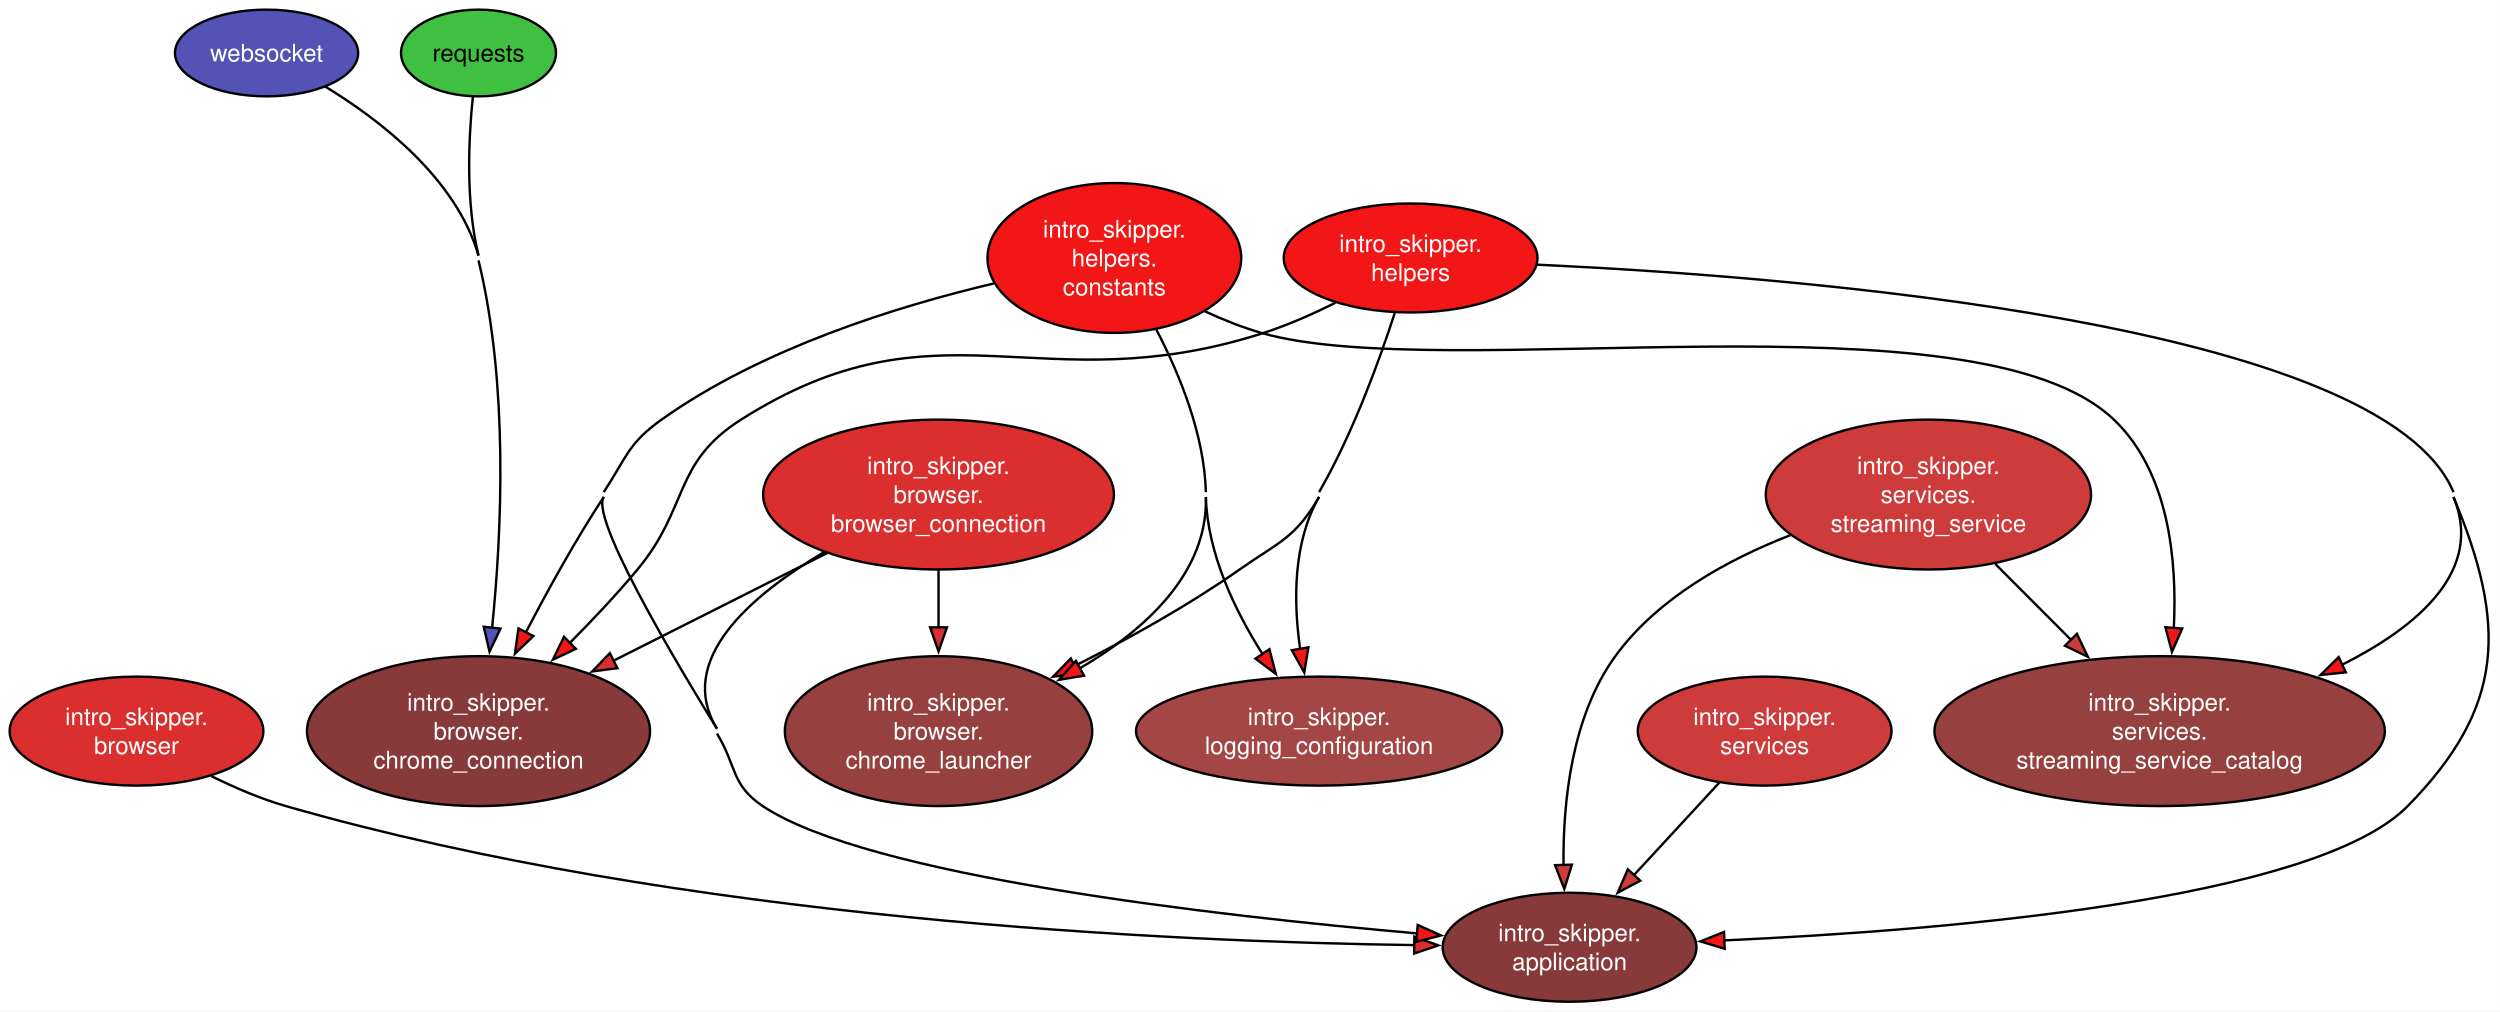
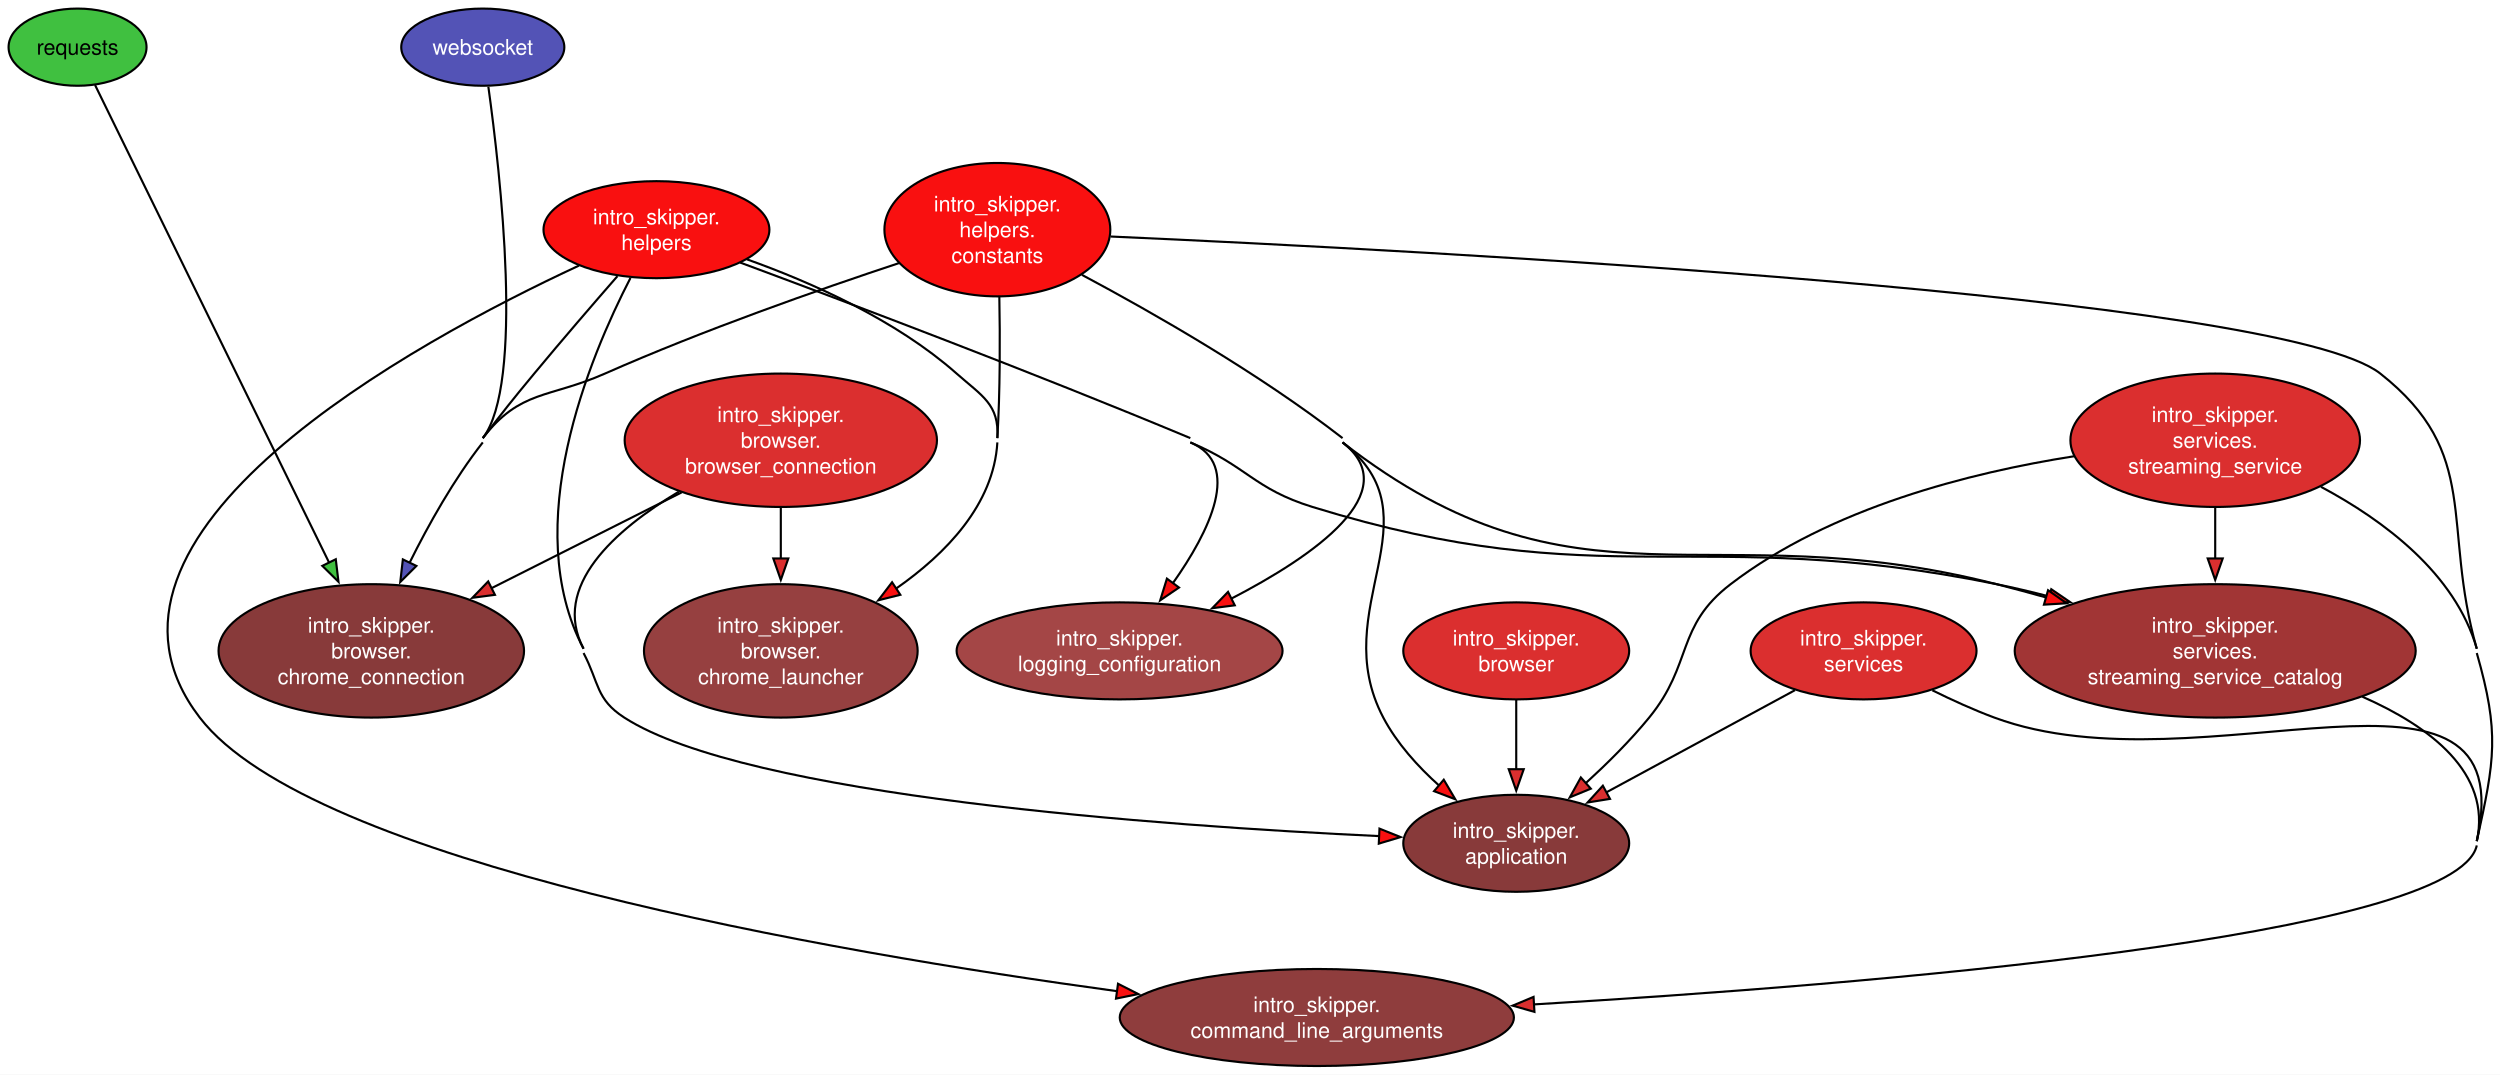
- <svg xmlns="http://www.w3.org/2000/svg" width="1038pt" height="420pt" viewBox="0.00 0.00 1038.00 420.00">
-   <g id="graph0" class="graph" transform="scale(1 1) rotate(0) translate(4 415.93)">
+ <svg xmlns="http://www.w3.org/2000/svg" width="1166pt" height="501pt" viewBox="0.00 0.00 1166.00 501.00">
+   <g id="graph0" class="graph" transform="scale(1 1) rotate(0) translate(4 497.19)">
    <style>.edge&gt;path:hover{stroke-width:8}</style>
-     <polygon fill="white" stroke="none" points="-4,4 -4,-415.93 1033.92,-415.93 1033.92,4 -4,4" />
+     <polygon fill="white" stroke="none" points="-4,4 -4,-497.19 1162.48,-497.19 1162.48,4 -4,4" />
    <g id="node1" class="node">
      <style>.edge&gt;path:hover{stroke-width:8}</style>
-       <ellipse fill="#883a3a" stroke="black" cx="647.68" cy="-22.63" rx="52.68" ry="22.63" />
-       <text xml:space="preserve" text-anchor="middle" x="647.68" y="-25.13" font-family="Helvetica,sans-Serif" font-size="10.00" fill="#ffffff">intro_skipper.</text>
-       <text xml:space="preserve" text-anchor="middle" x="647.68" y="-13.13" font-family="Helvetica,sans-Serif" font-size="10.00" fill="#ffffff">application</text>
+       <ellipse fill="#883a3a" stroke="black" cx="703.17" cy="-103.88" rx="52.68" ry="22.63" />
+       <text xml:space="preserve" text-anchor="middle" x="703.17" y="-106.38" font-family="Helvetica,sans-Serif" font-size="10.00" fill="#ffffff">intro_skipper.</text>
+       <text xml:space="preserve" text-anchor="middle" x="703.17" y="-94.38" font-family="Helvetica,sans-Serif" font-size="10.00" fill="#ffffff">application</text>
    </g>
    <g id="node2" class="node">
      <style>.edge&gt;path:hover{stroke-width:8}</style>
-       <ellipse fill="#db2f2f" stroke="black" cx="52.68" cy="-112.37" rx="52.68" ry="22.63" />
-       <text xml:space="preserve" text-anchor="middle" x="52.68" y="-114.87" font-family="Helvetica,sans-Serif" font-size="10.00" fill="#ffffff">intro_skipper.</text>
-       <text xml:space="preserve" text-anchor="middle" x="52.68" y="-102.87" font-family="Helvetica,sans-Serif" font-size="10.00" fill="#ffffff">browser</text>
+       <ellipse fill="#db2f2f" stroke="black" cx="703.17" cy="-193.62" rx="52.68" ry="22.63" />
+       <text xml:space="preserve" text-anchor="middle" x="703.17" y="-196.12" font-family="Helvetica,sans-Serif" font-size="10.00" fill="#ffffff">intro_skipper.</text>
+       <text xml:space="preserve" text-anchor="middle" x="703.17" y="-184.12" font-family="Helvetica,sans-Serif" font-size="10.00" fill="#ffffff">browser</text>
    </g>
    <g id="edge1" class="edge">
      <style>.edge&gt;path:hover{stroke-width:8}</style>
-       <path fill="none" stroke="black" d="M83.7,-93.71C93.35,-88.94 104.21,-84.26 114.68,-81.25 278.98,-34.03 481.88,-24.9 583.43,-23.52" />
-       <polygon fill="#db2f2f" stroke="black" points="583.23,-27.02 593.19,-23.41 583.15,-20.02 583.23,-27.02" />
+       <path fill="none" stroke="black" d="M703.17,-170.93C703.17,-161.1 703.17,-149.24 703.17,-138.3" />
+       <polygon fill="#db2f2f" stroke="black" points="706.67,-138.44 703.17,-128.44 699.67,-138.44 706.67,-138.44" />
    </g>
    <g id="node3" class="node">
      <style>.edge&gt;path:hover{stroke-width:8}</style>
-       <ellipse fill="#db2f2f" stroke="black" cx="385.68" cy="-210.59" rx="72.83" ry="31.11" />
-       <text xml:space="preserve" text-anchor="middle" x="385.68" y="-219.09" font-family="Helvetica,sans-Serif" font-size="10.00" fill="#ffffff">intro_skipper.</text>
-       <text xml:space="preserve" text-anchor="middle" x="385.68" y="-207.09" font-family="Helvetica,sans-Serif" font-size="10.00" fill="#ffffff">browser.</text>
-       <text xml:space="preserve" text-anchor="middle" x="385.68" y="-195.09" font-family="Helvetica,sans-Serif" font-size="10.00" fill="#ffffff">browser_connection</text>
+       <ellipse fill="#db2f2f" stroke="black" cx="360.17" cy="-291.85" rx="72.83" ry="31.11" />
+       <text xml:space="preserve" text-anchor="middle" x="360.17" y="-300.35" font-family="Helvetica,sans-Serif" font-size="10.00" fill="#ffffff">intro_skipper.</text>
+       <text xml:space="preserve" text-anchor="middle" x="360.17" y="-288.35" font-family="Helvetica,sans-Serif" font-size="10.00" fill="#ffffff">browser.</text>
+       <text xml:space="preserve" text-anchor="middle" x="360.17" y="-276.35" font-family="Helvetica,sans-Serif" font-size="10.00" fill="#ffffff">browser_connection</text>
    </g>
    <g id="edge2" class="edge">
      <style>.edge&gt;path:hover{stroke-width:8}</style>
-       <path fill="none" stroke="black" d="M338.29,-186.76C307.6,-168.66 276.32,-141.76 293.68,-113.37" />
+       <path fill="none" stroke="black" d="M312.61,-267.88C282.88,-250.1 252.91,-223.68 268.17,-194.62" />
    </g>
    <g id="node4" class="node">
      <style>.edge&gt;path:hover{stroke-width:8}</style>
-       <ellipse fill="#883a3a" stroke="black" cx="194.68" cy="-112.37" rx="71.24" ry="31.11" />
-       <text xml:space="preserve" text-anchor="middle" x="194.68" y="-120.87" font-family="Helvetica,sans-Serif" font-size="10.00" fill="#ffffff">intro_skipper.</text>
-       <text xml:space="preserve" text-anchor="middle" x="194.68" y="-108.87" font-family="Helvetica,sans-Serif" font-size="10.00" fill="#ffffff">browser.</text>
-       <text xml:space="preserve" text-anchor="middle" x="194.68" y="-96.87" font-family="Helvetica,sans-Serif" font-size="10.00" fill="#ffffff">chrome_connection</text>
+       <ellipse fill="#883a3a" stroke="black" cx="169.17" cy="-193.62" rx="71.24" ry="31.11" />
+       <text xml:space="preserve" text-anchor="middle" x="169.17" y="-202.12" font-family="Helvetica,sans-Serif" font-size="10.00" fill="#ffffff">intro_skipper.</text>
+       <text xml:space="preserve" text-anchor="middle" x="169.17" y="-190.12" font-family="Helvetica,sans-Serif" font-size="10.00" fill="#ffffff">browser.</text>
+       <text xml:space="preserve" text-anchor="middle" x="169.17" y="-178.12" font-family="Helvetica,sans-Serif" font-size="10.00" fill="#ffffff">chrome_connection</text>
    </g>
    <g id="edge3" class="edge">
      <style>.edge&gt;path:hover{stroke-width:8}</style>
-       <path fill="none" stroke="black" d="M339.44,-186.3C312.7,-172.83 278.85,-155.77 250.62,-141.55" />
-       <polygon fill="#db2f2f" stroke="black" points="252.35,-138.5 241.84,-137.13 249.2,-144.75 252.35,-138.5" />
+       <path fill="none" stroke="black" d="M313.94,-267.55C287.19,-254.08 253.35,-237.03 225.11,-222.8" />
+       <polygon fill="#db2f2f" stroke="black" points="226.84,-219.76 216.33,-218.38 223.69,-226.01 226.84,-219.76" />
    </g>
    <g id="node5" class="node">
      <style>.edge&gt;path:hover{stroke-width:8}</style>
-       <ellipse fill="#964040" stroke="black" cx="385.68" cy="-112.37" rx="63.82" ry="31.11" />
-       <text xml:space="preserve" text-anchor="middle" x="385.68" y="-120.87" font-family="Helvetica,sans-Serif" font-size="10.00" fill="#ffffff">intro_skipper.</text>
-       <text xml:space="preserve" text-anchor="middle" x="385.68" y="-108.87" font-family="Helvetica,sans-Serif" font-size="10.00" fill="#ffffff">browser.</text>
-       <text xml:space="preserve" text-anchor="middle" x="385.68" y="-96.87" font-family="Helvetica,sans-Serif" font-size="10.00" fill="#ffffff">chrome_launcher</text>
+       <ellipse fill="#964040" stroke="black" cx="360.17" cy="-193.62" rx="63.82" ry="31.11" />
+       <text xml:space="preserve" text-anchor="middle" x="360.17" y="-202.12" font-family="Helvetica,sans-Serif" font-size="10.00" fill="#ffffff">intro_skipper.</text>
+       <text xml:space="preserve" text-anchor="middle" x="360.17" y="-190.12" font-family="Helvetica,sans-Serif" font-size="10.00" fill="#ffffff">browser.</text>
+       <text xml:space="preserve" text-anchor="middle" x="360.17" y="-178.12" font-family="Helvetica,sans-Serif" font-size="10.00" fill="#ffffff">chrome_launcher</text>
    </g>
    <g id="edge4" class="edge">
      <style>.edge&gt;path:hover{stroke-width:8}</style>
-       <path fill="none" stroke="black" d="M385.68,-179.15C385.68,-171.6 385.68,-163.38 385.68,-155.39" />
-       <polygon fill="#db2f2f" stroke="black" points="389.18,-155.46 385.68,-145.46 382.18,-155.46 389.18,-155.46" />
+       <path fill="none" stroke="black" d="M360.17,-260.4C360.17,-252.85 360.17,-244.63 360.17,-236.64" />
+       <polygon fill="#db2f2f" stroke="black" points="363.67,-236.71 360.17,-226.71 356.67,-236.71 363.67,-236.71" />
    </g>
    <g id="node6" class="node">
      <style>.edge&gt;path:hover{stroke-width:8}</style>
-       <ellipse fill="#f31616" stroke="black" cx="581.68" cy="-308.82" rx="52.68" ry="22.63" />
-       <text xml:space="preserve" text-anchor="middle" x="581.68" y="-311.32" font-family="Helvetica,sans-Serif" font-size="10.00" fill="#ffffff">intro_skipper.</text>
-       <text xml:space="preserve" text-anchor="middle" x="581.68" y="-299.32" font-family="Helvetica,sans-Serif" font-size="10.00" fill="#ffffff">helpers</text>
+       <ellipse fill="#8f3d3d" stroke="black" cx="610.17" cy="-22.63" rx="91.92" ry="22.63" />
+       <text xml:space="preserve" text-anchor="middle" x="610.17" y="-25.13" font-family="Helvetica,sans-Serif" font-size="10.00" fill="#ffffff">intro_skipper.</text>
+       <text xml:space="preserve" text-anchor="middle" x="610.17" y="-13.13" font-family="Helvetica,sans-Serif" font-size="10.00" fill="#ffffff">command_line_arguments</text>
+     </g>
+     <g id="node7" class="node">
+       <style>.edge&gt;path:hover{stroke-width:8}</style>
+       <ellipse fill="#f91010" stroke="black" cx="302.17" cy="-390.07" rx="52.68" ry="22.63" />
+       <text xml:space="preserve" text-anchor="middle" x="302.17" y="-392.57" font-family="Helvetica,sans-Serif" font-size="10.00" fill="#ffffff">intro_skipper.</text>
+       <text xml:space="preserve" text-anchor="middle" x="302.17" y="-380.57" font-family="Helvetica,sans-Serif" font-size="10.00" fill="#ffffff">helpers</text>
    </g>
    <g id="edge5" class="edge">
      <style>.edge&gt;path:hover{stroke-width:8}</style>
-       <path fill="none" stroke="black" d="M1014.68,-209.59C1036.92,-156.39 1036.1,-122.37 995.68,-81.25 957.12,-42.03 801.34,-29.48 711.82,-25.48" />
-       <polygon fill="#f31616" stroke="black" points="712.1,-21.99 701.96,-25.07 711.81,-28.98 712.1,-21.99" />
+       <path fill="none" stroke="black" d="M268.17,-192.62C275.53,-178.61 273.87,-171.09 287.17,-162.51 344.11,-125.79 537.6,-112.01 639.39,-107.22" />
+       <polygon fill="#f91010" stroke="black" points="639.39,-110.72 649.22,-106.77 639.07,-103.73 639.39,-110.72" />
+       <path fill="none" stroke="black" d="M290.06,-367.57C270.76,-330.21 238.12,-251.81 268.17,-194.62" />
    </g>
    <g id="edge6" class="edge">
      <style>.edge&gt;path:hover{stroke-width:8}</style>
-       <path fill="none" stroke="black" d="M550.44,-290.21C541.11,-285.55 530.68,-280.93 520.68,-277.71 427.62,-247.74 386.24,-294.07 303.68,-241.71 275.29,-223.7 282.2,-205.31 260.68,-179.48 252,-169.06 241.95,-158.4 232.36,-148.76" />
-       <polygon fill="#f31616" stroke="black" points="235.09,-146.54 225.52,-142 230.17,-151.52 235.09,-146.54" />
+       <path fill="none" stroke="black" d="M283.99,-368.41C272.69,-355.46 257.94,-338.36 245.17,-322.96 234.25,-309.79 231.63,-306.39 221.17,-292.85" />
    </g>
    <g id="edge7" class="edge">
      <style>.edge&gt;path:hover{stroke-width:8}</style>
-       <path fill="none" stroke="black" d="M543.68,-209.59C533.76,-192.39 526.92,-190.9 510.68,-179.48 489.36,-164.48 464.22,-150.55 442.1,-139.38" />
-       <polygon fill="#f31616" stroke="black" points="443.71,-136.28 433.2,-134.96 440.6,-142.55 443.71,-136.28" />
-       <path fill="none" stroke="black" d="M575.1,-285.96C568.59,-265.9 557.59,-235.71 543.68,-211.59" />
+       <path fill="none" stroke="black" d="M344.36,-376.24C374.2,-365.59 413.79,-348.08 442.17,-322.96 454.02,-312.47 462.11,-308.64 461.17,-292.85" />
+       <path fill="none" stroke="black" d="M461.17,-290.85C459.45,-261.84 437.16,-238.89 413.95,-222.69" />
+       <polygon fill="#f91010" stroke="black" points="415.91,-219.78 405.63,-217.21 412.06,-225.63 415.91,-219.78" />
+     </g>
+     <g id="edge8" class="edge">
+       <style>.edge&gt;path:hover{stroke-width:8}</style>
+       <path fill="none" stroke="black" d="M266.04,-373.32C189.56,-337.8 23.55,-247.92 89.17,-162.51 141.01,-95.05 381.88,-53.37 517.23,-34.87" />
+       <polygon fill="#f91010" stroke="black" points="517.44,-38.37 526.88,-33.57 516.5,-31.44 517.44,-38.37" />
+     </g>
+     <g id="node9" class="node">
+       <style>.edge&gt;path:hover{stroke-width:8}</style>
+       <ellipse fill="#a44646" stroke="black" cx="518.17" cy="-193.62" rx="76.01" ry="22.63" />
+       <text xml:space="preserve" text-anchor="middle" x="518.17" y="-196.12" font-family="Helvetica,sans-Serif" font-size="10.00" fill="#ffffff">intro_skipper.</text>
+       <text xml:space="preserve" text-anchor="middle" x="518.17" y="-184.12" font-family="Helvetica,sans-Serif" font-size="10.00" fill="#ffffff">logging_configuration</text>
+     </g>
+     <g id="edge9" class="edge">
+       <style>.edge&gt;path:hover{stroke-width:8}</style>
+       <path fill="none" stroke="black" d="M551.17,-290.85C575.63,-280.63 560.07,-249.32 543.01,-225.16" />
+       <polygon fill="#f91010" stroke="black" points="545.88,-223.16 537.12,-217.2 540.25,-227.32 545.88,-223.16" />
+       <path fill="none" stroke="black" d="M341.25,-374.72C390.5,-356.45 477.62,-323.58 551.17,-292.85" />
+     </g>
+     <g id="node12" class="node">
+       <style>.edge&gt;path:hover{stroke-width:8}</style>
+       <ellipse fill="#a13535" stroke="black" cx="1029.17" cy="-193.62" rx="93.51" ry="31.11" />
+       <text xml:space="preserve" text-anchor="middle" x="1029.17" y="-202.12" font-family="Helvetica,sans-Serif" font-size="10.00" fill="#ffffff">intro_skipper.</text>
+       <text xml:space="preserve" text-anchor="middle" x="1029.17" y="-190.12" font-family="Helvetica,sans-Serif" font-size="10.00" fill="#ffffff">services.</text>
+       <text xml:space="preserve" text-anchor="middle" x="1029.17" y="-178.12" font-family="Helvetica,sans-Serif" font-size="10.00" fill="#ffffff">streaming_service_catalog</text>
+     </g>
+     <g id="edge10" class="edge">
+       <style>.edge&gt;path:hover{stroke-width:8}</style>
+       <path fill="none" stroke="black" d="M551.17,-290.85C577.61,-279.8 580.79,-269.18 608.17,-260.74 744.51,-218.68 787.33,-253.04 927.17,-224.74 935.29,-223.09 943.69,-221.1 952.03,-218.93" />
+       <polygon fill="#f91010" stroke="black" points="952.72,-222.37 961.47,-216.39 950.9,-215.61 952.72,-222.37" />
    </g>
    <g id="node8" class="node">
      <style>.edge&gt;path:hover{stroke-width:8}</style>
-       <ellipse fill="#a44646" stroke="black" cx="543.68" cy="-112.37" rx="76.01" ry="22.63" />
-       <text xml:space="preserve" text-anchor="middle" x="543.68" y="-114.87" font-family="Helvetica,sans-Serif" font-size="10.00" fill="#ffffff">intro_skipper.</text>
-       <text xml:space="preserve" text-anchor="middle" x="543.68" y="-102.87" font-family="Helvetica,sans-Serif" font-size="10.00" fill="#ffffff">logging_configuration</text>
-     </g>
-     <g id="edge8" class="edge">
-       <style>.edge&gt;path:hover{stroke-width:8}</style>
-       <path fill="none" stroke="black" d="M543.68,-209.59C532.78,-190.69 533,-166.02 535.83,-146.4" />
-       <polygon fill="#f31616" stroke="black" points="539.25,-147.16 537.54,-136.71 532.36,-145.95 539.25,-147.16" />
+       <ellipse fill="#f91010" stroke="black" cx="461.17" cy="-390.07" rx="52.68" ry="31.11" />
+       <text xml:space="preserve" text-anchor="middle" x="461.17" y="-398.57" font-family="Helvetica,sans-Serif" font-size="10.00" fill="#ffffff">intro_skipper.</text>
+       <text xml:space="preserve" text-anchor="middle" x="461.17" y="-386.57" font-family="Helvetica,sans-Serif" font-size="10.00" fill="#ffffff">helpers.</text>
+       <text xml:space="preserve" text-anchor="middle" x="461.17" y="-374.57" font-family="Helvetica,sans-Serif" font-size="10.00" fill="#ffffff">constants</text>
+     </g>
+     <g id="edge11" class="edge">
+       <style>.edge&gt;path:hover{stroke-width:8}</style>
+       <path fill="none" stroke="black" d="M622.17,-290.85C667.74,-255.51 614.32,-213.54 641.17,-162.51 647.47,-150.54 657.25,-139.73 667.2,-130.79" />
+       <polygon fill="#f91010" stroke="black" points="669.37,-133.54 674.75,-124.41 664.85,-128.19 669.37,-133.54" />
+     </g>
+     <g id="edge12" class="edge">
+       <style>.edge&gt;path:hover{stroke-width:8}</style>
+       <path fill="none" stroke="black" d="M415.36,-374.5C377.92,-362.12 323.9,-343.18 278.17,-322.96 251.97,-311.37 238.68,-315.53 221.17,-292.85" />
+     </g>
+     <g id="edge13" class="edge">
+       <style>.edge&gt;path:hover{stroke-width:8}</style>
+       <path fill="none" stroke="black" d="M462.09,-358.71C462.44,-339.76 462.48,-314.86 461.17,-292.85" />
+     </g>
+     <g id="edge14" class="edge">
+       <style>.edge&gt;path:hover{stroke-width:8}</style>
+       <path fill="none" stroke="black" d="M514,-386.88C659.79,-380.38 1060.02,-359.36 1106.17,-322.96 1153.63,-285.53 1134.59,-252.75 1151.17,-194.62" />
+     </g>
+     <g id="edge15" class="edge">
+       <style>.edge&gt;path:hover{stroke-width:8}</style>
+       <path fill="none" stroke="black" d="M622.17,-290.85C651.83,-267.85 609.2,-238.08 569.91,-217.79" />
+       <polygon fill="#f91010" stroke="black" points="571.9,-214.87 561.39,-213.52 568.76,-221.13 571.9,-214.87" />
+       <path fill="none" stroke="black" d="M500.6,-369C534.28,-351.04 583.32,-322.98 622.17,-292.85" />
+     </g>
+     <g id="edge16" class="edge">
+       <style>.edge&gt;path:hover{stroke-width:8}</style>
+       <path fill="none" stroke="black" d="M622.17,-290.85C731.78,-205.85 792.79,-259.09 927.17,-224.74 934.71,-222.81 942.53,-220.7 950.34,-218.52" />
+       <polygon fill="#f91010" stroke="black" points="951.21,-221.91 959.87,-215.82 949.3,-215.18 951.21,-221.91" />
+     </g>
+     <g id="node10" class="node">
+       <style>.edge&gt;path:hover{stroke-width:8}</style>
+       <ellipse fill="#db2f2f" stroke="black" cx="865.17" cy="-193.62" rx="52.68" ry="22.63" />
+       <text xml:space="preserve" text-anchor="middle" x="865.17" y="-196.12" font-family="Helvetica,sans-Serif" font-size="10.00" fill="#ffffff">intro_skipper.</text>
+       <text xml:space="preserve" text-anchor="middle" x="865.17" y="-184.12" font-family="Helvetica,sans-Serif" font-size="10.00" fill="#ffffff">services</text>
+     </g>
+     <g id="edge17" class="edge">
+       <style>.edge&gt;path:hover{stroke-width:8}</style>
+       <path fill="none" stroke="black" d="M833.17,-175.29C807.98,-161.65 772.68,-142.53 745.21,-127.65" />
+       <polygon fill="#db2f2f" stroke="black" points="746.9,-124.59 736.44,-122.9 743.57,-130.74 746.9,-124.59" />
+     </g>
+     <g id="edge18" class="edge">
+       <style>.edge&gt;path:hover{stroke-width:8}</style>
+       <path fill="none" stroke="black" d="M897.23,-175.24C906.4,-170.7 916.54,-166.08 926.17,-162.51 1022.98,-126.66 1173.41,-205.69 1151.17,-104.88" />
+       <path fill="none" stroke="black" d="M1151.17,-102.88C1141.75,-60.15 865.24,-37.86 711.28,-28.73" />
+       <polygon fill="#db2f2f" stroke="black" points="711.66,-25.25 701.47,-28.16 711.25,-32.24 711.66,-25.25" />
    </g>
    <g id="node11" class="node">
      <style>.edge&gt;path:hover{stroke-width:8}</style>
-       <ellipse fill="#964040" stroke="black" cx="892.68" cy="-112.37" rx="93.51" ry="31.11" />
-       <text xml:space="preserve" text-anchor="middle" x="892.68" y="-120.87" font-family="Helvetica,sans-Serif" font-size="10.00" fill="#ffffff">intro_skipper.</text>
-       <text xml:space="preserve" text-anchor="middle" x="892.68" y="-108.87" font-family="Helvetica,sans-Serif" font-size="10.00" fill="#ffffff">services.</text>
-       <text xml:space="preserve" text-anchor="middle" x="892.68" y="-96.87" font-family="Helvetica,sans-Serif" font-size="10.00" fill="#ffffff">streaming_service_catalog</text>
-     </g>
-     <g id="edge9" class="edge">
-       <style>.edge&gt;path:hover{stroke-width:8}</style>
-       <path fill="none" stroke="black" d="M634.17,-306.05C742.94,-300.98 985.31,-281.84 1014.68,-211.59" />
-       <path fill="none" stroke="black" d="M1014.68,-209.59C1027.41,-179.14 1000.11,-155.82 968.13,-139.77" />
-       <polygon fill="#f31616" stroke="black" points="970,-136.78 959.46,-135.67 967.01,-143.11 970,-136.78" />
-     </g>
-     <g id="node7" class="node">
-       <style>.edge&gt;path:hover{stroke-width:8}</style>
-       <ellipse fill="#f31616" stroke="black" cx="458.68" cy="-308.82" rx="52.68" ry="31.11" />
-       <text xml:space="preserve" text-anchor="middle" x="458.68" y="-317.32" font-family="Helvetica,sans-Serif" font-size="10.00" fill="#ffffff">intro_skipper.</text>
-       <text xml:space="preserve" text-anchor="middle" x="458.68" y="-305.32" font-family="Helvetica,sans-Serif" font-size="10.00" fill="#ffffff">helpers.</text>
-       <text xml:space="preserve" text-anchor="middle" x="458.68" y="-293.32" font-family="Helvetica,sans-Serif" font-size="10.00" fill="#ffffff">constants</text>
-     </g>
-     <g id="edge10" class="edge">
-       <style>.edge&gt;path:hover{stroke-width:8}</style>
-       <path fill="none" stroke="black" d="M293.68,-111.37C301.93,-97.87 299.52,-90.05 312.68,-81.25 356.19,-52.18 500.19,-35.73 584.57,-28.37" />
-       <polygon fill="#f31616" stroke="black" points="584.63,-31.88 594.3,-27.54 584.04,-24.9 584.63,-31.88" />
-       <path fill="none" stroke="black" d="M246.68,-209.59C240.15,-199.65 287.47,-123.52 293.68,-113.37" />
-     </g>
-     <g id="edge11" class="edge">
-       <style>.edge&gt;path:hover{stroke-width:8}</style>
-       <path fill="none" stroke="black" d="M246.68,-209.59C234.91,-191.68 223.42,-170.86 214.24,-153.18" />
-       <polygon fill="#f31616" stroke="black" points="217.48,-151.83 209.81,-144.52 211.25,-155.02 217.48,-151.83" />
-       <path fill="none" stroke="black" d="M408.81,-298.29C368.73,-288.84 312.41,-271.38 270.68,-241.71 256.73,-231.79 256.08,-225.9 246.68,-211.59" />
-     </g>
-     <g id="edge12" class="edge">
-       <style>.edge&gt;path:hover{stroke-width:8}</style>
-       <path fill="none" stroke="black" d="M476.12,-279.06C485.8,-260.51 496.03,-235.47 496.68,-211.59" />
-       <path fill="none" stroke="black" d="M496.68,-209.59C497.54,-177.92 471.42,-154.32 444.31,-138.43" />
-       <polygon fill="#f31616" stroke="black" points="446.09,-135.41 435.64,-133.65 442.71,-141.54 446.09,-135.41" />
-     </g>
-     <g id="edge13" class="edge">
-       <style>.edge&gt;path:hover{stroke-width:8}</style>
-       <path fill="none" stroke="black" d="M496.68,-209.59C497.32,-186.07 508.81,-162.29 520.27,-144.25" />
-       <polygon fill="#f31616" stroke="black" points="523.06,-146.37 525.72,-136.12 517.25,-142.47 523.06,-146.37" />
-     </g>
-     <g id="edge14" class="edge">
-       <style>.edge&gt;path:hover{stroke-width:8}</style>
-       <path fill="none" stroke="black" d="M496.24,-286.69C503.81,-283.18 511.85,-279.96 519.68,-277.71 595.67,-255.86 816.51,-296.33 873.68,-241.71 896.51,-219.89 900.03,-183.49 898.55,-155.01" />
-       <polygon fill="#f31616" stroke="black" points="902.06,-154.96 897.8,-145.26 895.08,-155.5 902.06,-154.96" />
-     </g>
-     <g id="node9" class="node">
-       <style>.edge&gt;path:hover{stroke-width:8}</style>
-       <ellipse fill="#ce3b3b" stroke="black" cx="728.68" cy="-112.37" rx="52.68" ry="22.63" />
-       <text xml:space="preserve" text-anchor="middle" x="728.68" y="-114.87" font-family="Helvetica,sans-Serif" font-size="10.00" fill="#ffffff">intro_skipper.</text>
-       <text xml:space="preserve" text-anchor="middle" x="728.68" y="-102.87" font-family="Helvetica,sans-Serif" font-size="10.00" fill="#ffffff">services</text>
-     </g>
-     <g id="edge15" class="edge">
-       <style>.edge&gt;path:hover{stroke-width:8}</style>
-       <path fill="none" stroke="black" d="M709.89,-91.02C699.34,-79.58 685.99,-65.12 674.36,-52.53" />
-       <polygon fill="#ce3b3b" stroke="black" points="677.03,-50.26 667.67,-45.28 671.88,-55 677.03,-50.26" />
-     </g>
-     <g id="node10" class="node">
-       <style>.edge&gt;path:hover{stroke-width:8}</style>
-       <ellipse fill="#ce3b3b" stroke="black" cx="796.68" cy="-210.59" rx="67.53" ry="31.11" />
-       <text xml:space="preserve" text-anchor="middle" x="796.68" y="-219.09" font-family="Helvetica,sans-Serif" font-size="10.00" fill="#ffffff">intro_skipper.</text>
-       <text xml:space="preserve" text-anchor="middle" x="796.68" y="-207.09" font-family="Helvetica,sans-Serif" font-size="10.00" fill="#ffffff">services.</text>
-       <text xml:space="preserve" text-anchor="middle" x="796.68" y="-195.09" font-family="Helvetica,sans-Serif" font-size="10.00" fill="#ffffff">streaming_service</text>
-     </g>
-     <g id="edge16" class="edge">
-       <style>.edge&gt;path:hover{stroke-width:8}</style>
-       <path fill="none" stroke="black" d="M739.4,-193.74C713.25,-183.58 684.25,-167.64 666.68,-143.48 648.49,-118.47 644.92,-82.75 645.17,-56.82" />
-       <polygon fill="#ce3b3b" stroke="black" points="648.67,-56.93 645.49,-46.82 641.67,-56.71 648.67,-56.93" />
-     </g>
-     <g id="edge17" class="edge">
-       <style>.edge&gt;path:hover{stroke-width:8}</style>
-       <path fill="none" stroke="black" d="M824.45,-181.76C834.33,-171.85 845.62,-160.54 856.13,-150.01" />
-       <polygon fill="#ce3b3b" stroke="black" points="858.32,-152.76 862.9,-143.21 853.36,-147.82 858.32,-152.76" />
-     </g>
-     <g id="node12" class="node">
-       <style>.edge&gt;path:hover{stroke-width:8}</style>
-       <ellipse fill="#40c040" stroke="black" cx="194.68" cy="-393.93" rx="32.17" ry="18" />
-       <text xml:space="preserve" text-anchor="middle" x="194.68" y="-390.43" font-family="Helvetica,sans-Serif" font-size="10.00" fill="#000000">requests</text>
-     </g>
-     <g id="edge18" class="edge">
-       <style>.edge&gt;path:hover{stroke-width:8}</style>
-       <path fill="none" stroke="black" d="M192.34,-375.78C190.57,-358.77 189.26,-332.11 194.68,-309.82" />
+       <ellipse fill="#db2f2f" stroke="black" cx="1029.17" cy="-291.85" rx="67.53" ry="31.11" />
+       <text xml:space="preserve" text-anchor="middle" x="1029.17" y="-300.35" font-family="Helvetica,sans-Serif" font-size="10.00" fill="#ffffff">intro_skipper.</text>
+       <text xml:space="preserve" text-anchor="middle" x="1029.17" y="-288.35" font-family="Helvetica,sans-Serif" font-size="10.00" fill="#ffffff">services.</text>
+       <text xml:space="preserve" text-anchor="middle" x="1029.17" y="-276.35" font-family="Helvetica,sans-Serif" font-size="10.00" fill="#ffffff">streaming_service</text>
+     </g>
+     <g id="edge19" class="edge">
+       <style>.edge&gt;path:hover{stroke-width:8}</style>
+       <path fill="none" stroke="black" d="M963.33,-284.39C914.89,-276.8 849.66,-260.34 803.17,-224.74 777.44,-205.03 785.68,-187.6 765.17,-162.51 756.4,-151.77 745.67,-141.12 735.62,-131.95" />
+       <polygon fill="#db2f2f" stroke="black" points="737.95,-129.35 728.16,-125.31 733.3,-134.58 737.95,-129.35" />
+     </g>
+     <g id="edge20" class="edge">
+       <style>.edge&gt;path:hover{stroke-width:8}</style>
+       <path fill="none" stroke="black" d="M1078.48,-270.15C1107.8,-254.49 1141.18,-229.64 1151.17,-194.62" />
+       <path fill="none" stroke="black" d="M1151.17,-192.62C1161.87,-155.12 1159.57,-142.96 1151.17,-104.88" />
+     </g>
+     <g id="edge21" class="edge">
+       <style>.edge&gt;path:hover{stroke-width:8}</style>
+       <path fill="none" stroke="black" d="M1029.17,-260.4C1029.17,-252.85 1029.17,-244.63 1029.17,-236.64" />
+       <polygon fill="#db2f2f" stroke="black" points="1032.67,-236.71 1029.17,-226.71 1025.67,-236.71 1032.67,-236.71" />
+     </g>
+     <g id="edge22" class="edge">
+       <style>.edge&gt;path:hover{stroke-width:8}</style>
+       <path fill="none" stroke="black" d="M1097.83,-172.23C1129.27,-158.39 1158.2,-136.73 1151.17,-104.88" />
    </g>
    <g id="node13" class="node">
      <style>.edge&gt;path:hover{stroke-width:8}</style>
-       <ellipse fill="#5353b6" stroke="black" cx="106.68" cy="-393.93" rx="38.03" ry="18" />
-       <text xml:space="preserve" text-anchor="middle" x="106.68" y="-390.43" font-family="Helvetica,sans-Serif" font-size="10.00" fill="#ffffff">websocket</text>
-     </g>
-     <g id="edge19" class="edge">
-       <style>.edge&gt;path:hover{stroke-width:8}</style>
-       <path fill="none" stroke="black" d="M194.68,-307.82C207.18,-256.43 204.38,-195.11 200.32,-155.27" />
-       <polygon fill="#5353b6" stroke="black" points="203.81,-154.94 199.24,-145.38 196.85,-155.7 203.81,-154.94" />
-       <path fill="none" stroke="black" d="M131.01,-380C153.69,-366.2 185.39,-341.91 194.68,-309.82" />
+       <ellipse fill="#40c040" stroke="black" cx="32.17" cy="-475.19" rx="32.17" ry="18" />
+       <text xml:space="preserve" text-anchor="middle" x="32.17" y="-471.69" font-family="Helvetica,sans-Serif" font-size="10.00" fill="#000000">requests</text>
+     </g>
+     <g id="edge23" class="edge">
+       <style>.edge&gt;path:hover{stroke-width:8}</style>
+       <path fill="none" stroke="black" d="M40.33,-457.54C61.57,-414.2 119.02,-296.95 149.53,-234.71" />
+       <polygon fill="#40c040" stroke="black" points="152.61,-236.36 153.87,-225.84 146.33,-233.28 152.61,-236.36" />
+     </g>
+     <g id="node14" class="node">
+       <style>.edge&gt;path:hover{stroke-width:8}</style>
+       <ellipse fill="#5353b6" stroke="black" cx="221.17" cy="-475.19" rx="38.03" ry="18" />
+       <text xml:space="preserve" text-anchor="middle" x="221.17" y="-471.69" font-family="Helvetica,sans-Serif" font-size="10.00" fill="#ffffff">websocket</text>
+     </g>
+     <g id="edge24" class="edge">
+       <style>.edge&gt;path:hover{stroke-width:8}</style>
+       <path fill="none" stroke="black" d="M223.77,-456.74C229.37,-416.37 240.6,-318.02 221.17,-292.85" />
+       <path fill="none" stroke="black" d="M221.17,-290.85C207.76,-273.73 195.94,-252.67 186.98,-234.62" />
+       <polygon fill="#5353b6" stroke="black" points="190.2,-233.24 182.69,-225.75 183.89,-236.28 190.2,-233.24" />
    </g>
  </g>
</svg>
